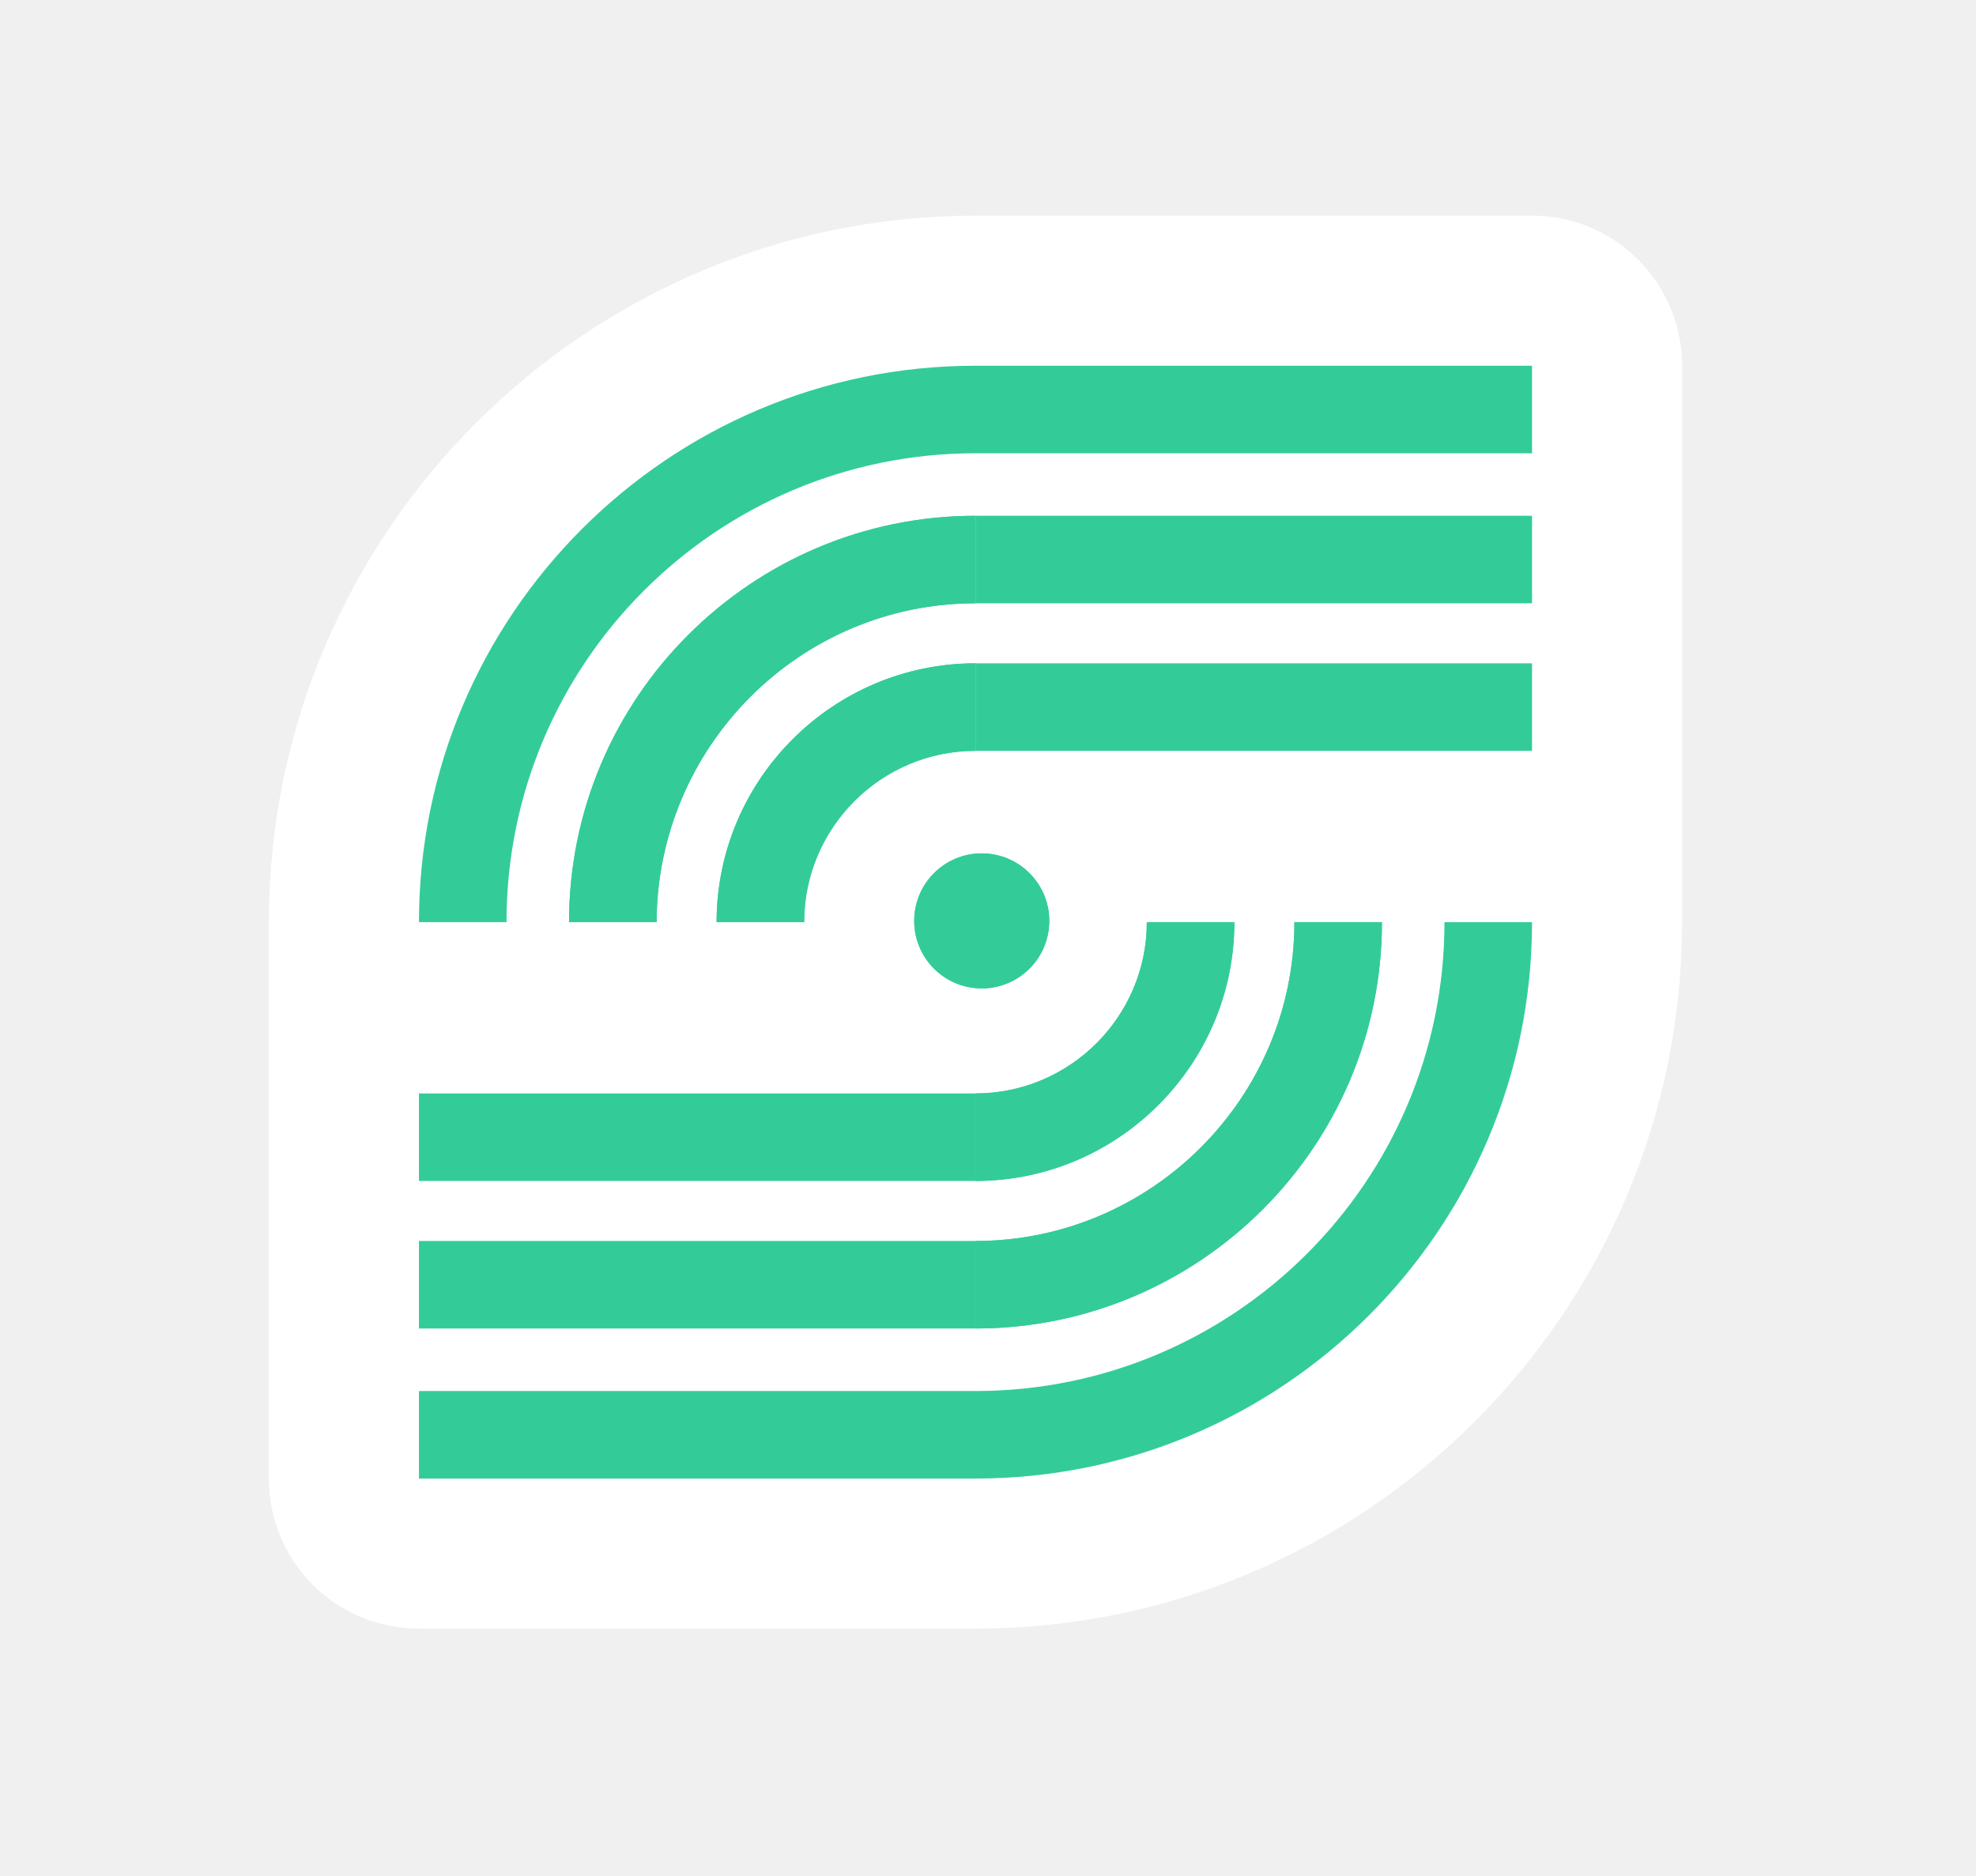
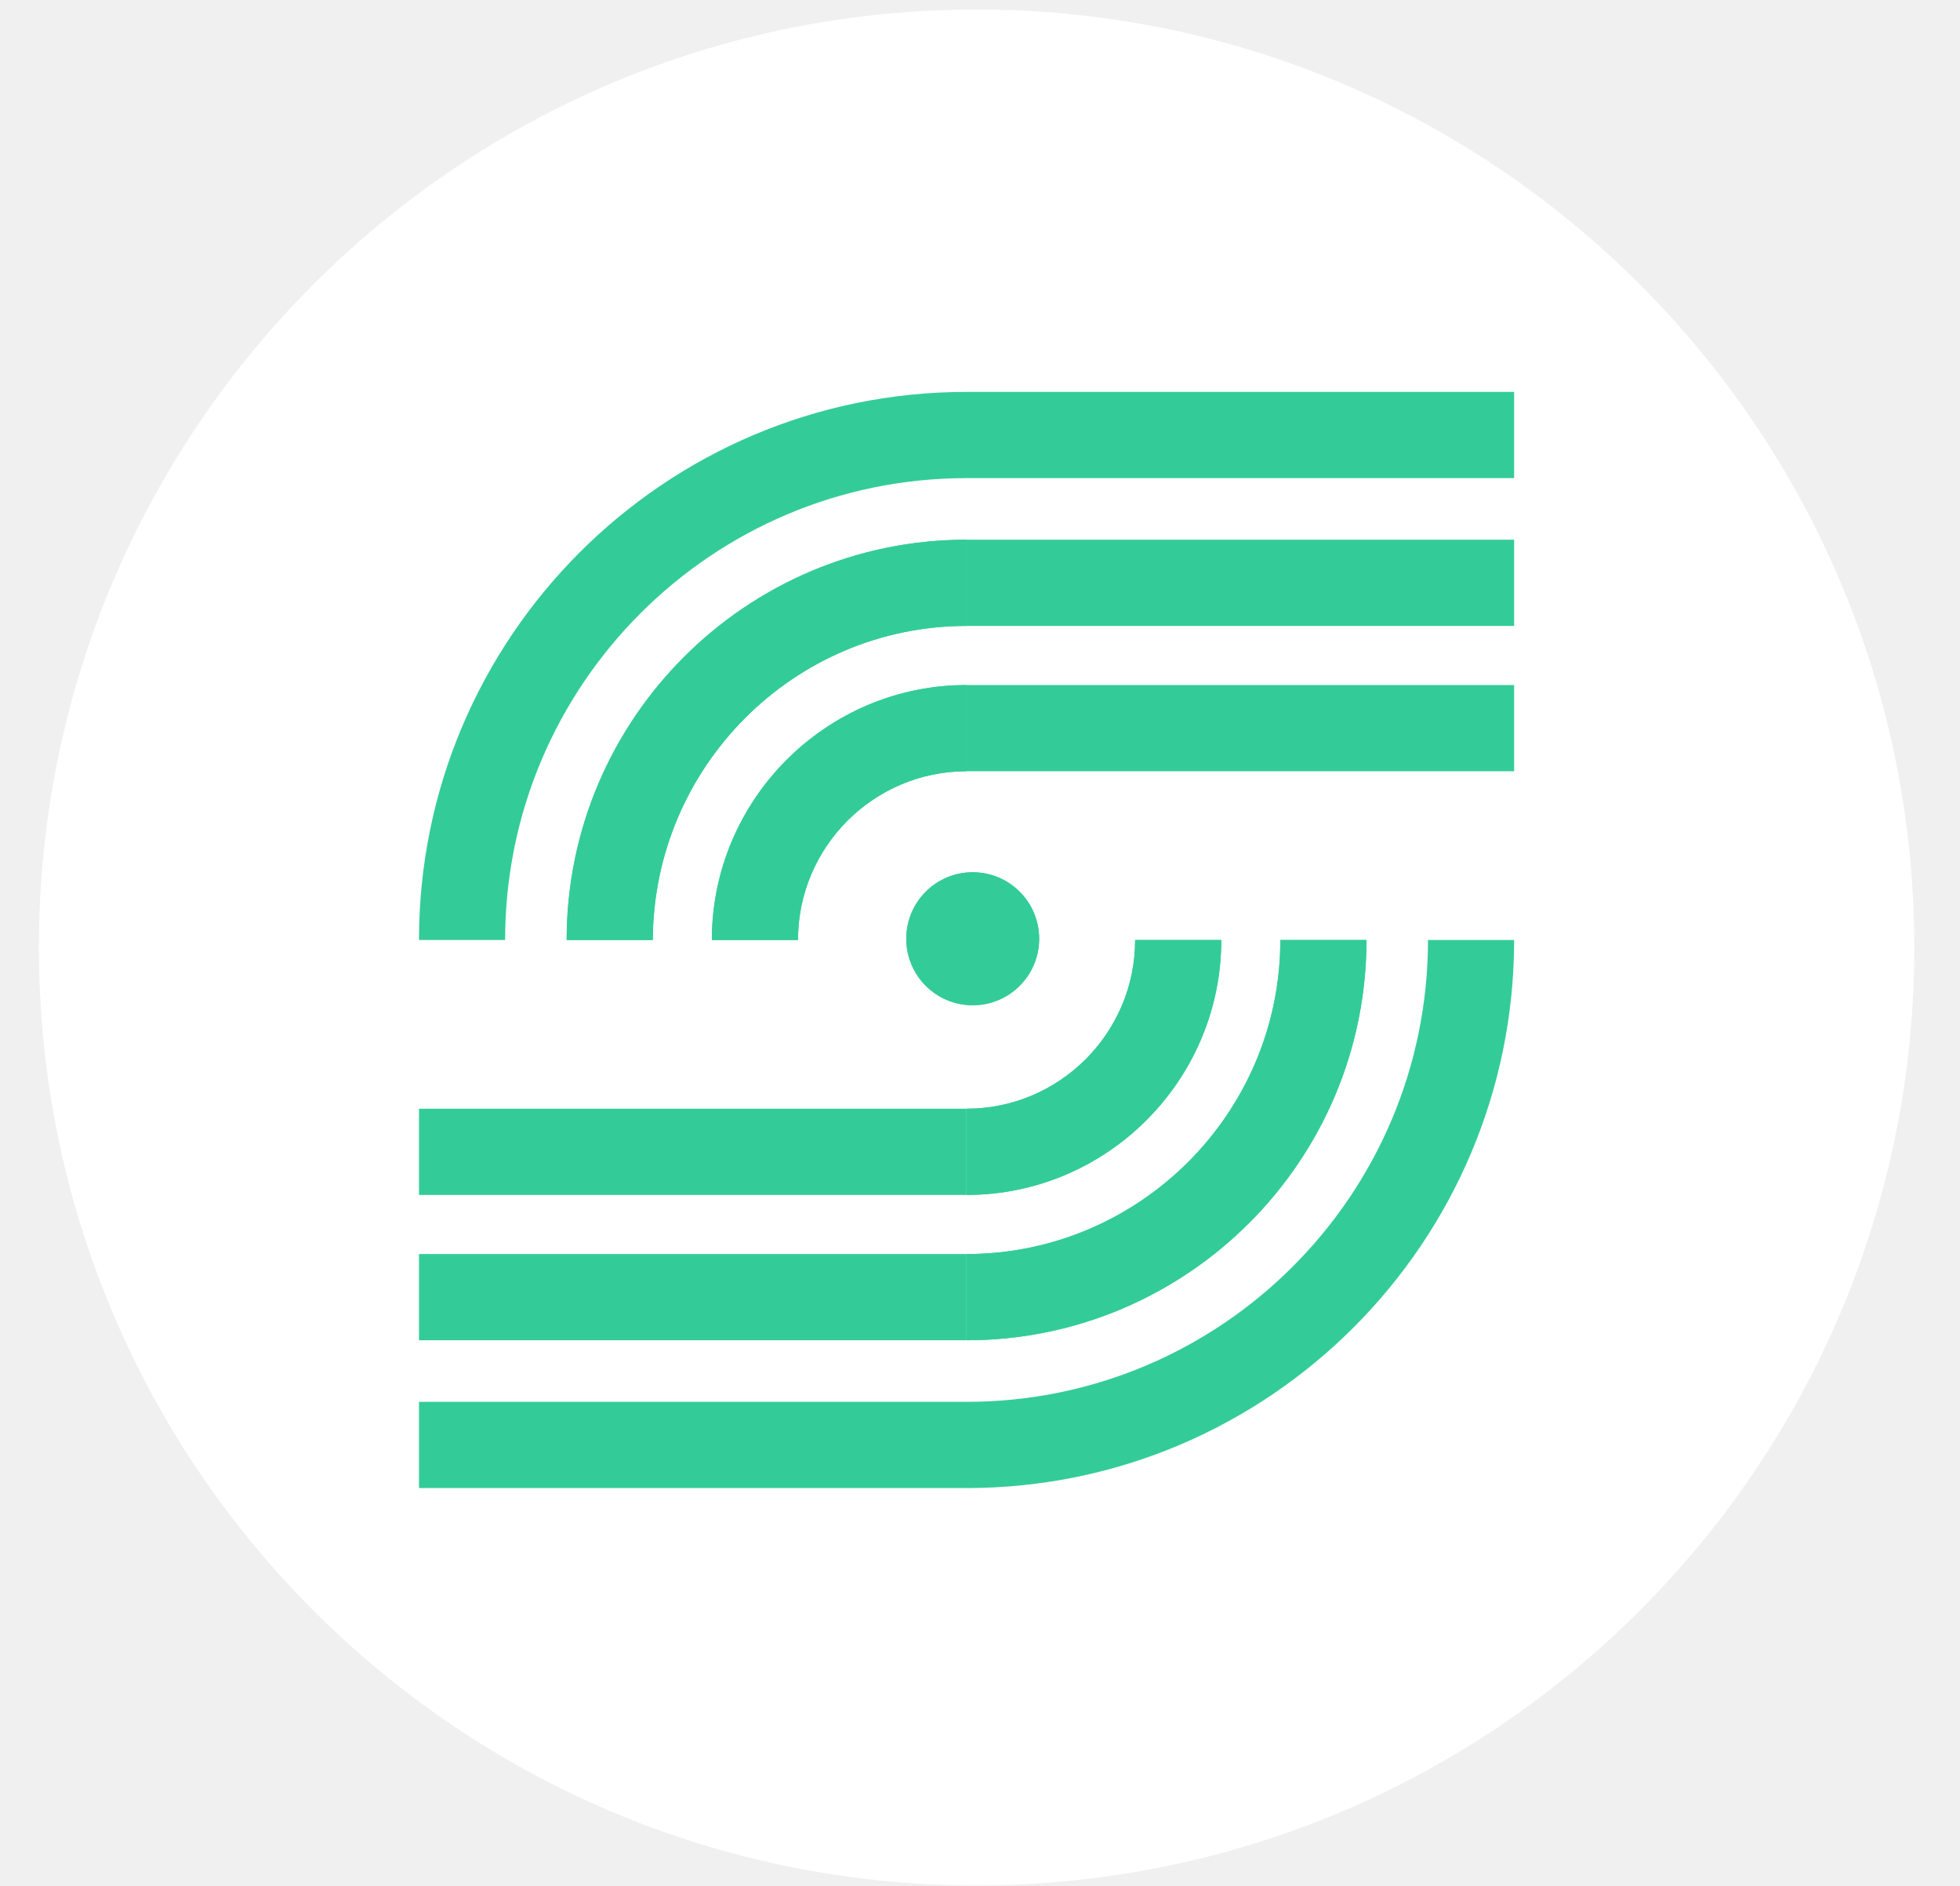
- <svg xmlns="http://www.w3.org/2000/svg" version="1.1" id="Layer_1" x="0px" y="0px" viewBox="0 0 316 300" style="enable-background:new 0 0 316 300;" xml:space="preserve">
-   <style type="text/css">
- 	.st0{fill:#FFFFFF;}
- 	.st1{fill:#33CC99;}
- </style>
-   <g>
-     <path class="st0" d="M245,34.5h-89c-62.3,0-113,50.7-113,113v75v14c0,13.3,10.7,24,24,24h89c62.3,0,113-50.7,113-113v-75v-14   C269,45.3,258.3,34.5,245,34.5z" />
-     <g>
-       <g>
-         <circle class="st1" cx="157" cy="147.3" r="10.8" />
-         <g>
-           <path class="st1" d="M156,174.9v14c22.8,0,41.4-18.6,41.4-41.4h-14C183.4,162.6,171.1,174.9,156,174.9z" />
-           <path class="st1" d="M156,120.1v-14c-22.8,0-41.4,18.6-41.4,41.4h14C128.6,132.4,140.9,120.1,156,120.1z" />
-           <path class="st1" d="M156,96.5v-14c-35.8,0-65,29.1-65,65h14C105.1,119.4,127.9,96.5,156,96.5z" />
-           <path class="st1" d="M156,198.5v14c35.8,0,65-29.1,65-65h-14C207,175.6,184.1,198.5,156,198.5z" />
-         </g>
-       </g>
-       <g>
-         <circle class="st1" cx="157" cy="147.3" r="10.8" />
-         <g>
-           <path class="st1" d="M156,174.9v14c22.8,0,41.4-18.6,41.4-41.4h-14C183.4,162.6,171.1,174.9,156,174.9z" />
-           <path class="st1" d="M156,120.1v-14c-22.8,0-41.4,18.6-41.4,41.4h14C128.6,132.4,140.9,120.1,156,120.1z" />
-           <path class="st1" d="M156,96.5v-14c-35.8,0-65,29.1-65,65h14C105.1,119.4,127.9,96.5,156,96.5z" />
-           <path class="st1" d="M156,198.5v14c35.8,0,65-29.1,65-65h-14C207,175.6,184.1,198.5,156,198.5z" />
+ <svg xmlns="http://www.w3.org/2000/svg" width="867" height="834" overflow="hidden">
+   <defs>
+     <clipPath id="clip0">
+       <rect x="-2310" y="742" width="867" height="834" />
+     </clipPath>
+     <clipPath id="clip1">
+       <rect x="-2307" y="755" width="861" height="818" />
+     </clipPath>
+     <clipPath id="clip2">
+       <rect x="-2307" y="755" width="861" height="818" />
+     </clipPath>
+     <clipPath id="clip3">
+       <rect x="-2307" y="755" width="861" height="818" />
+     </clipPath>
+   </defs>
+   <g clip-path="url(#clip0)" transform="translate(2310 -742)">
+     <path d="M-2290.5 1161C-2290.5 933.182-2105.82 748.5-1878 748.5-1650.18 748.5-1465.5 933.182-1465.5 1161-1465.5 1388.82-1650.18 1573.5-1878 1573.5-2105.82 1573.5-2290.5 1388.82-2290.5 1161Z" stroke="#FFFFFF" stroke-width="4.583" stroke-linecap="butt" stroke-linejoin="miter" stroke-miterlimit="8" stroke-opacity="1" fill="#FFFFFF" fill-rule="evenodd" fill-opacity="1" />
+     <g clip-path="url(#clip1)">
+       <g clip-path="url(#clip2)">
+         <g clip-path="url(#clip3)">
+           <path d="M666.772 93.892 424.557 93.892C255.006 93.892 117.025 231.873 117.025 401.424L117.025 605.538 117.025 643.639C117.025 679.836 146.146 708.956 182.342 708.956L424.557 708.956C594.108 708.956 732.089 570.975 732.089 401.424L732.089 197.31 732.089 159.209C732.089 123.285 702.968 93.892 666.772 93.892Z" fill="#FFFFFF" fill-rule="nonzero" fill-opacity="1" transform="matrix(1 0 0 1.00067 -2307 756)" />
+           <path d="M456.671 400.88C456.671 417.113 443.512 430.272 427.279 430.272 411.046 430.272 397.886 417.113 397.886 400.88 397.886 384.647 411.046 371.487 427.279 371.487 443.512 371.487 456.671 384.647 456.671 400.88Z" fill="#33CC99" fill-rule="nonzero" fill-opacity="1" transform="matrix(1 0 0 1.00067 -2307 756)" />
+           <path d="M424.557 475.994 424.557 514.095C486.608 514.095 537.228 463.475 537.228 401.424L499.127 401.424C499.127 442.519 465.652 475.994 424.557 475.994Z" fill="#33CC99" fill-rule="nonzero" fill-opacity="1" transform="matrix(1 0 0 1.00067 -2307 756)" />
+           <path d="M424.557 326.854 424.557 288.753C362.506 288.753 311.886 339.373 311.886 401.424L349.987 401.424C349.987 360.329 383.462 326.854 424.557 326.854Z" fill="#33CC99" fill-rule="nonzero" fill-opacity="1" transform="matrix(1 0 0 1.00067 -2307 756)" />
+           <path d="M424.557 262.627 424.557 224.525C327.127 224.525 247.658 303.722 247.658 401.424L285.76 401.424C286.032 324.949 348.082 262.627 424.557 262.627Z" fill="#33CC99" fill-rule="nonzero" fill-opacity="1" transform="matrix(1 0 0 1.00067 -2307 756)" />
+           <path d="M424.557 540.222 424.557 578.323C521.987 578.323 601.456 499.127 601.456 401.424L563.354 401.424C563.354 477.899 501.032 540.222 424.557 540.222Z" fill="#33CC99" fill-rule="nonzero" fill-opacity="1" transform="matrix(1 0 0 1.00067 -2307 756)" />
+           <path d="M456.671 400.88C456.671 417.113 443.512 430.272 427.279 430.272 411.046 430.272 397.886 417.113 397.886 400.88 397.886 384.647 411.046 371.487 427.279 371.487 443.512 371.487 456.671 384.647 456.671 400.88Z" fill="#33CC99" fill-rule="nonzero" fill-opacity="1" transform="matrix(1 0 0 1.00067 -2307 756)" />
+           <path d="M424.557 475.994 424.557 514.095C486.608 514.095 537.228 463.475 537.228 401.424L499.127 401.424C499.127 442.519 465.652 475.994 424.557 475.994Z" fill="#33CC99" fill-rule="nonzero" fill-opacity="1" transform="matrix(1 0 0 1.00067 -2307 756)" />
+           <path d="M424.557 326.854 424.557 288.753C362.506 288.753 311.886 339.373 311.886 401.424L349.987 401.424C349.987 360.329 383.462 326.854 424.557 326.854Z" fill="#33CC99" fill-rule="nonzero" fill-opacity="1" transform="matrix(1 0 0 1.00067 -2307 756)" />
+           <path d="M424.557 262.627 424.557 224.525C327.127 224.525 247.658 303.722 247.658 401.424L285.76 401.424C286.032 324.949 348.082 262.627 424.557 262.627Z" fill="#33CC99" fill-rule="nonzero" fill-opacity="1" transform="matrix(1 0 0 1.00067 -2307 756)" />
+           <path d="M424.557 540.222 424.557 578.323C521.987 578.323 601.456 499.127 601.456 401.424L563.354 401.424C563.354 477.899 501.032 540.222 424.557 540.222Z" fill="#33CC99" fill-rule="nonzero" fill-opacity="1" transform="matrix(1 0 0 1.00067 -2307 756)" />
+           <path d="M424.557 288.753 666.772 288.753 666.772 326.854 424.557 326.854Z" fill="#33CC99" fill-rule="nonzero" fill-opacity="1" transform="matrix(1 0 0 1.00067 -2307 756)" />
+           <path d="M424.557 224.525 666.772 224.525 666.772 262.627 424.557 262.627Z" fill="#33CC99" fill-rule="nonzero" fill-opacity="1" transform="matrix(1 0 0 1.00067 -2307 756)" />
+           <path d="M424.557 605.538 182.342 605.538 182.342 643.639 424.557 643.639C558.184 643.639 666.772 535.051 666.772 401.424L628.671 401.424C628.671 514.095 537.228 605.538 424.557 605.538Z" fill="#33CC99" fill-rule="nonzero" fill-opacity="1" transform="matrix(1 0 0 1.00067 -2307 756)" />
+           <path d="M424.557 159.209C290.93 159.209 182.342 267.797 182.342 401.424L220.443 401.424C220.443 288.753 311.886 197.31 424.557 197.31L666.772 197.31 666.772 159.209 424.557 159.209Z" fill="#33CC99" fill-rule="nonzero" fill-opacity="1" transform="matrix(1 0 0 1.00067 -2307 756)" />
+           <path d="M182.342 475.994 424.557 475.994 424.557 514.095 182.342 514.095Z" fill="#33CC99" fill-rule="nonzero" fill-opacity="1" transform="matrix(1 0 0 1.00067 -2307 756)" />
+           <path d="M182.342 540.222 424.557 540.222 424.557 578.323 182.342 578.323Z" fill="#33CC99" fill-rule="nonzero" fill-opacity="1" transform="matrix(1 0 0 1.00067 -2307 756)" />
        </g>
      </g>
    </g>
-     <rect x="156" y="106.1" class="st1" width="89" height="14" />
-     <rect x="156" y="82.5" class="st1" width="89" height="14" />
-     <g>
-       <path class="st1" d="M156,222.5H67v14h89c49.1,0,89-39.9,89-89h-14C231,188.9,197.4,222.5,156,222.5z" />
-       <path class="st1" d="M156,58.5c-49.1,0-89,39.9-89,89h14c0-41.4,33.6-75,75-75h89v-14H156z" />
-     </g>
-     <rect x="67" y="174.9" class="st1" width="89" height="14" />
-     <rect x="67" y="198.5" class="st1" width="89" height="14" />
  </g>
</svg>
